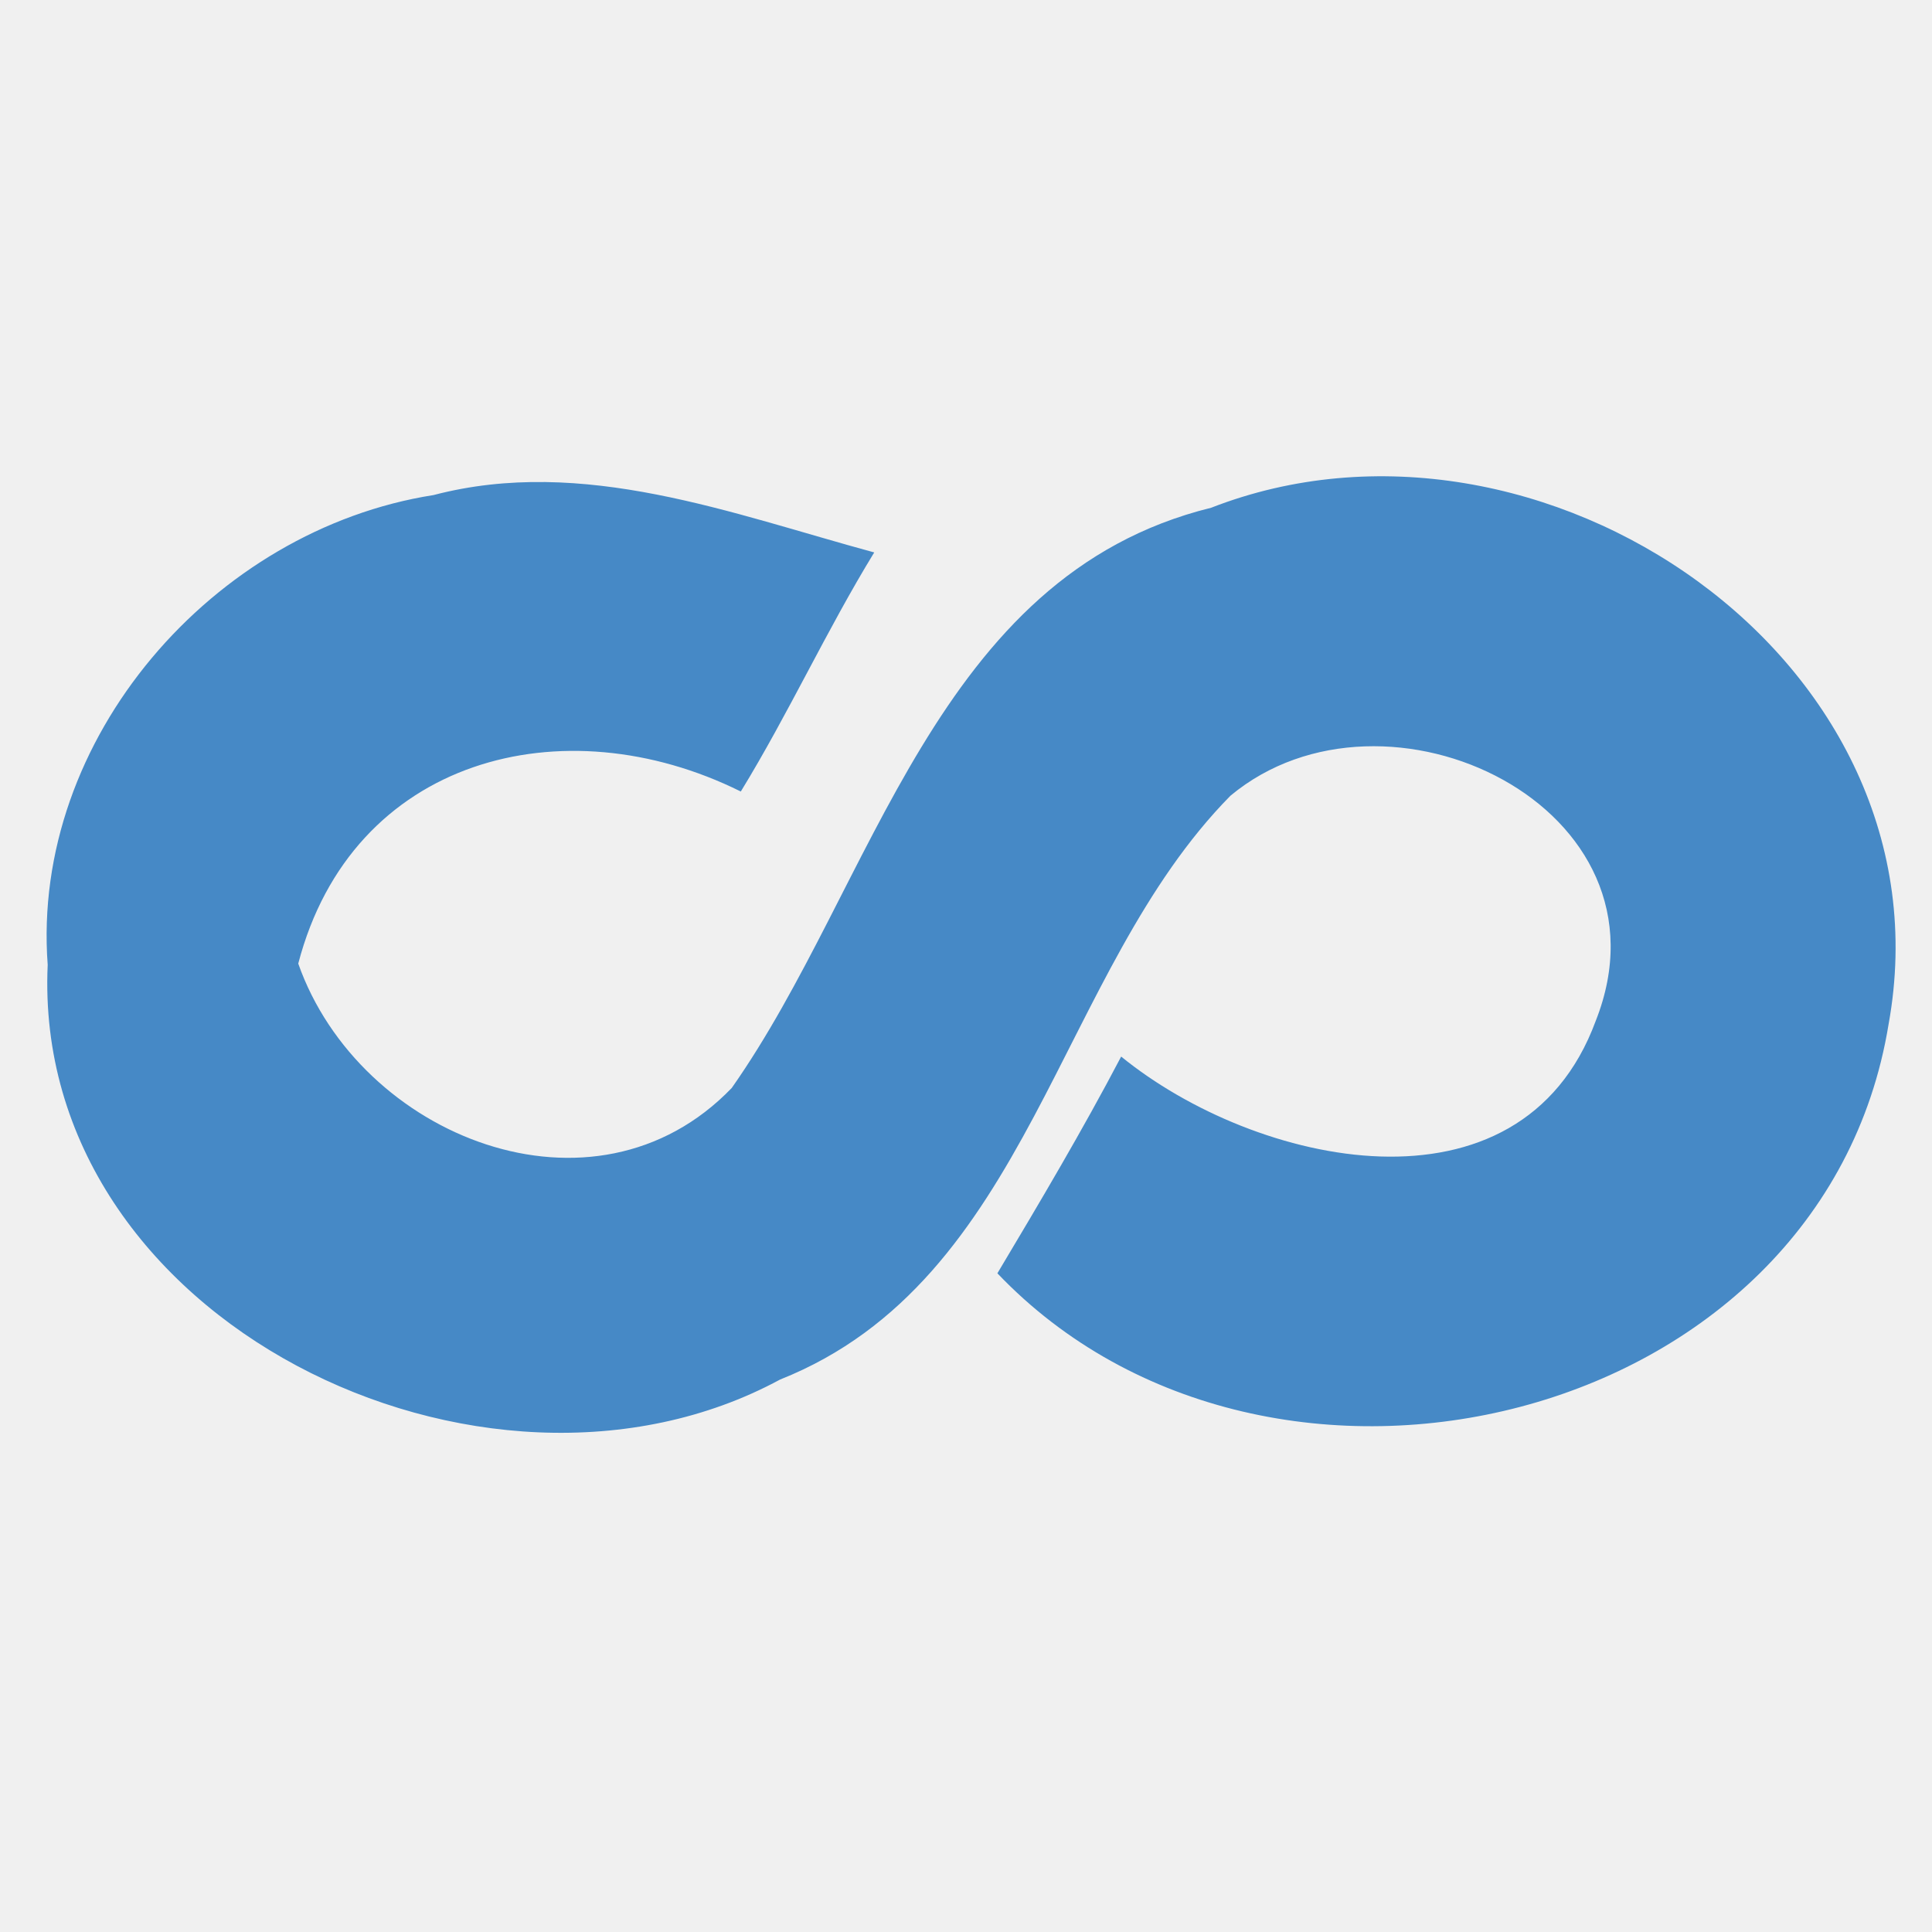
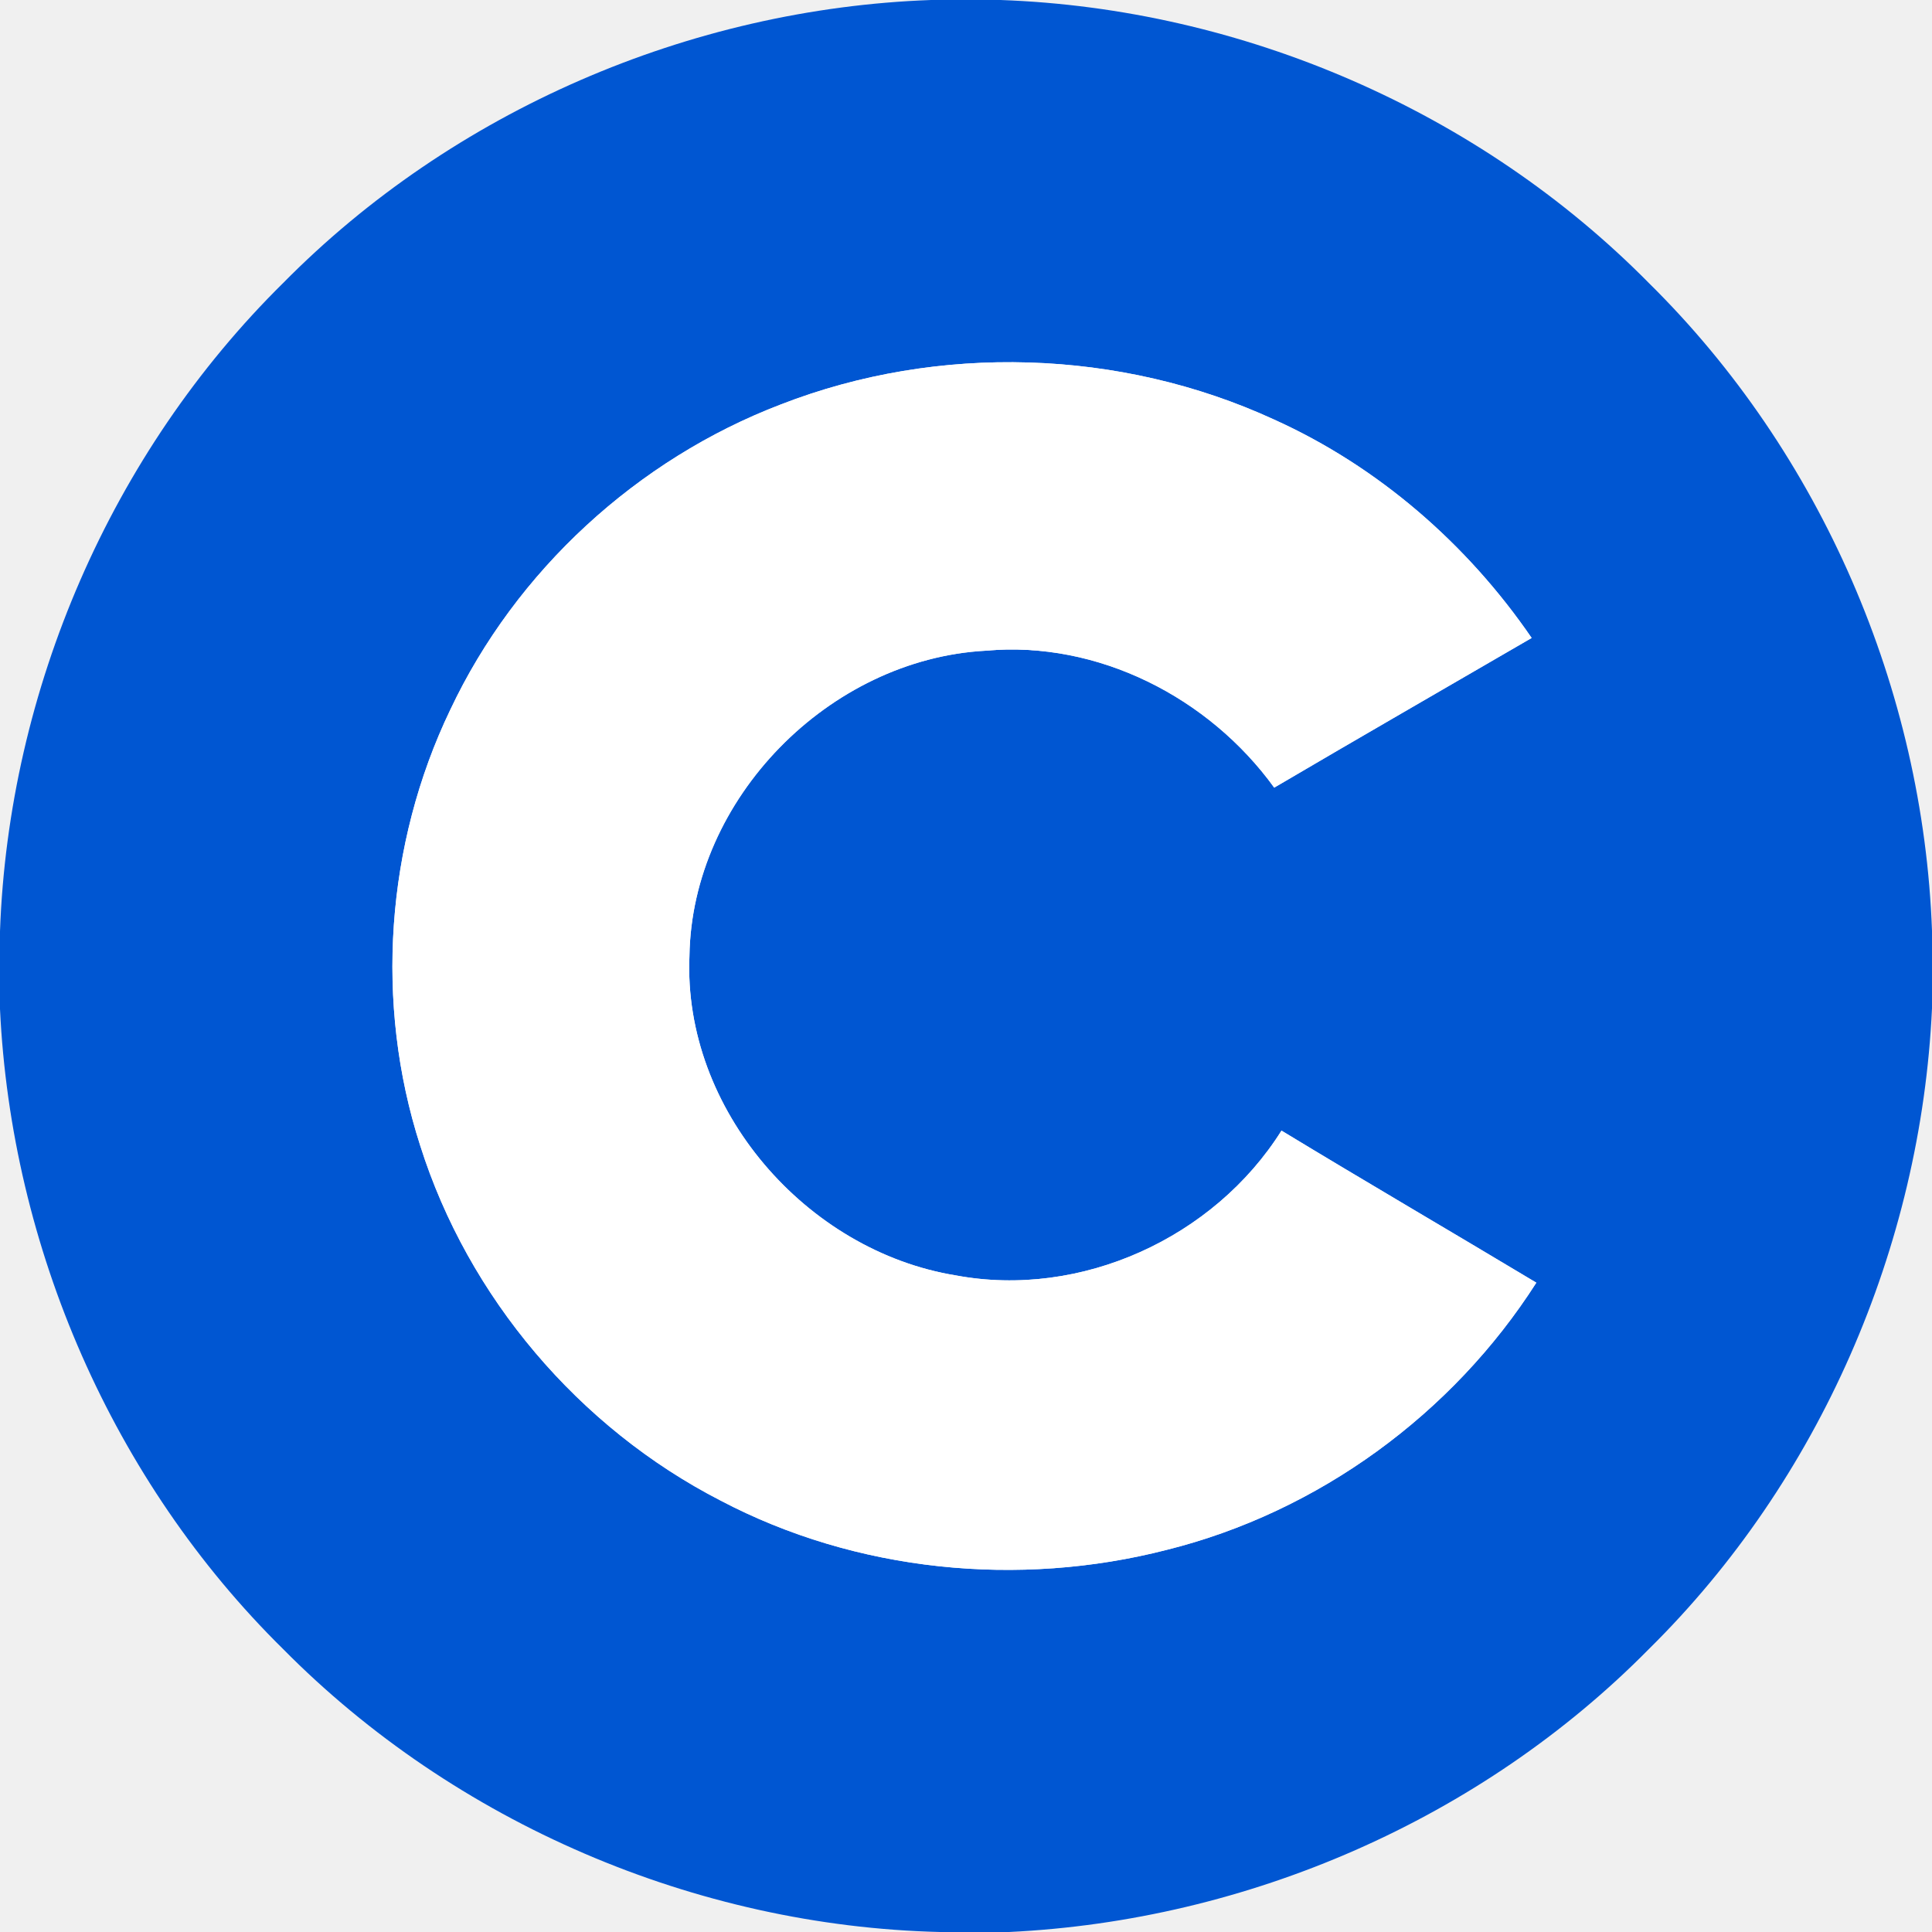
- <svg xmlns="http://www.w3.org/2000/svg" width="32pt" height="32pt" viewBox="0 0 32 32" version="1.1">
-   <g id="#4689c6ff">
-     <path fill="#4689c6" opacity="1.00" d=" M 7.18 8.20 C 9.66 7.55 12.12 8.51 14.48 9.15 C 13.69 10.44 13.06 11.82 12.27 13.11 C 9.33 11.65 5.83 12.55 4.94 15.96 C 5.95 18.83 9.84 20.39 12.12 18.02 C 14.49 14.65 15.48 9.54 20.06 8.41 C 25.50 6.29 32.38 10.93 31.28 16.97 C 30.19 23.63 21.03 25.82 16.52 21.09 C 17.23 19.90 17.93 18.72 18.57 17.50 C 20.79 19.31 25.18 20.30 26.43 16.91 C 27.83 13.37 22.95 11.04 20.38 13.18 C 17.50 16.10 17.07 21.20 12.92 22.85 C 8.02 25.50 0.52 21.88 0.79 15.98 C 0.51 12.23 3.54 8.77 7.18 8.20 Z" />
+ <svg xmlns="http://www.w3.org/2000/svg" width="194pt" height="194pt" viewBox="0 0 194 194" version="1.1">
+   <g id="#0056d2ff">
+     <path fill="#0056d2" opacity="1.00" d=" M 93.49 0.00 L 100.46 0.00 C 124.73 0.86 148.54 11.15 165.60 28.45 C 182.87 45.49 193.12 69.25 194.00 93.47 L 194.00 101.25 C 192.89 125.23 182.69 148.69 165.59 165.57 C 148.72 182.68 125.27 192.86 101.31 194.00 L 94.39 194.00 C 69.85 193.41 45.70 183.05 28.43 165.59 C 11.32 148.73 1.13 125.28 0.00 101.32 L 0.00 93.51 C 0.87 69.25 11.15 45.46 28.45 28.40 C 45.49 11.13 69.27 0.87 93.49 0.00 M 78.41 40.61 C 63.99 46.12 51.80 57.30 45.21 71.28 C 38.73 84.78 37.60 100.76 42.19 115.02 C 47.01 130.27 58.13 143.36 72.34 150.67 C 85.97 157.84 102.28 159.45 117.15 155.63 C 132.36 151.84 145.84 142.00 154.27 128.80 C 145.75 123.69 137.17 118.68 128.68 113.53 C 121.91 124.30 108.55 130.41 95.99 128.07 C 80.96 125.63 68.58 111.39 69.23 96.01 C 69.46 80.19 83.26 66.20 98.97 65.34 C 110.24 64.31 121.40 70.03 127.95 79.09 C 136.54 74.04 145.18 69.07 153.80 64.06 C 147.33 54.62 138.38 46.84 127.92 42.12 C 112.51 35.03 94.23 34.46 78.41 40.61 Z" />
+   </g>
+   <g id="#ffffffff">
+     <path fill="#ffffff" opacity="1.00" d=" M 78.41 40.61 C 94.23 34.46 112.51 35.03 127.92 42.12 C 138.38 46.84 147.33 54.62 153.80 64.06 C 145.18 69.07 136.54 74.04 127.95 79.09 C 121.40 70.03 110.24 64.31 98.97 65.34 C 83.26 66.20 69.46 80.19 69.23 96.01 C 68.58 111.39 80.96 125.63 95.99 128.07 C 108.55 130.41 121.91 124.30 128.68 113.53 C 137.17 118.68 145.75 123.69 154.27 128.80 C 145.84 142.00 132.36 151.84 117.15 155.63 C 102.28 159.45 85.97 157.84 72.34 150.67 C 58.13 143.36 47.01 130.27 42.19 115.02 C 37.60 100.76 38.73 84.78 45.21 71.28 C 51.80 57.30 63.99 46.12 78.41 40.61 Z" />
  </g>
</svg>
